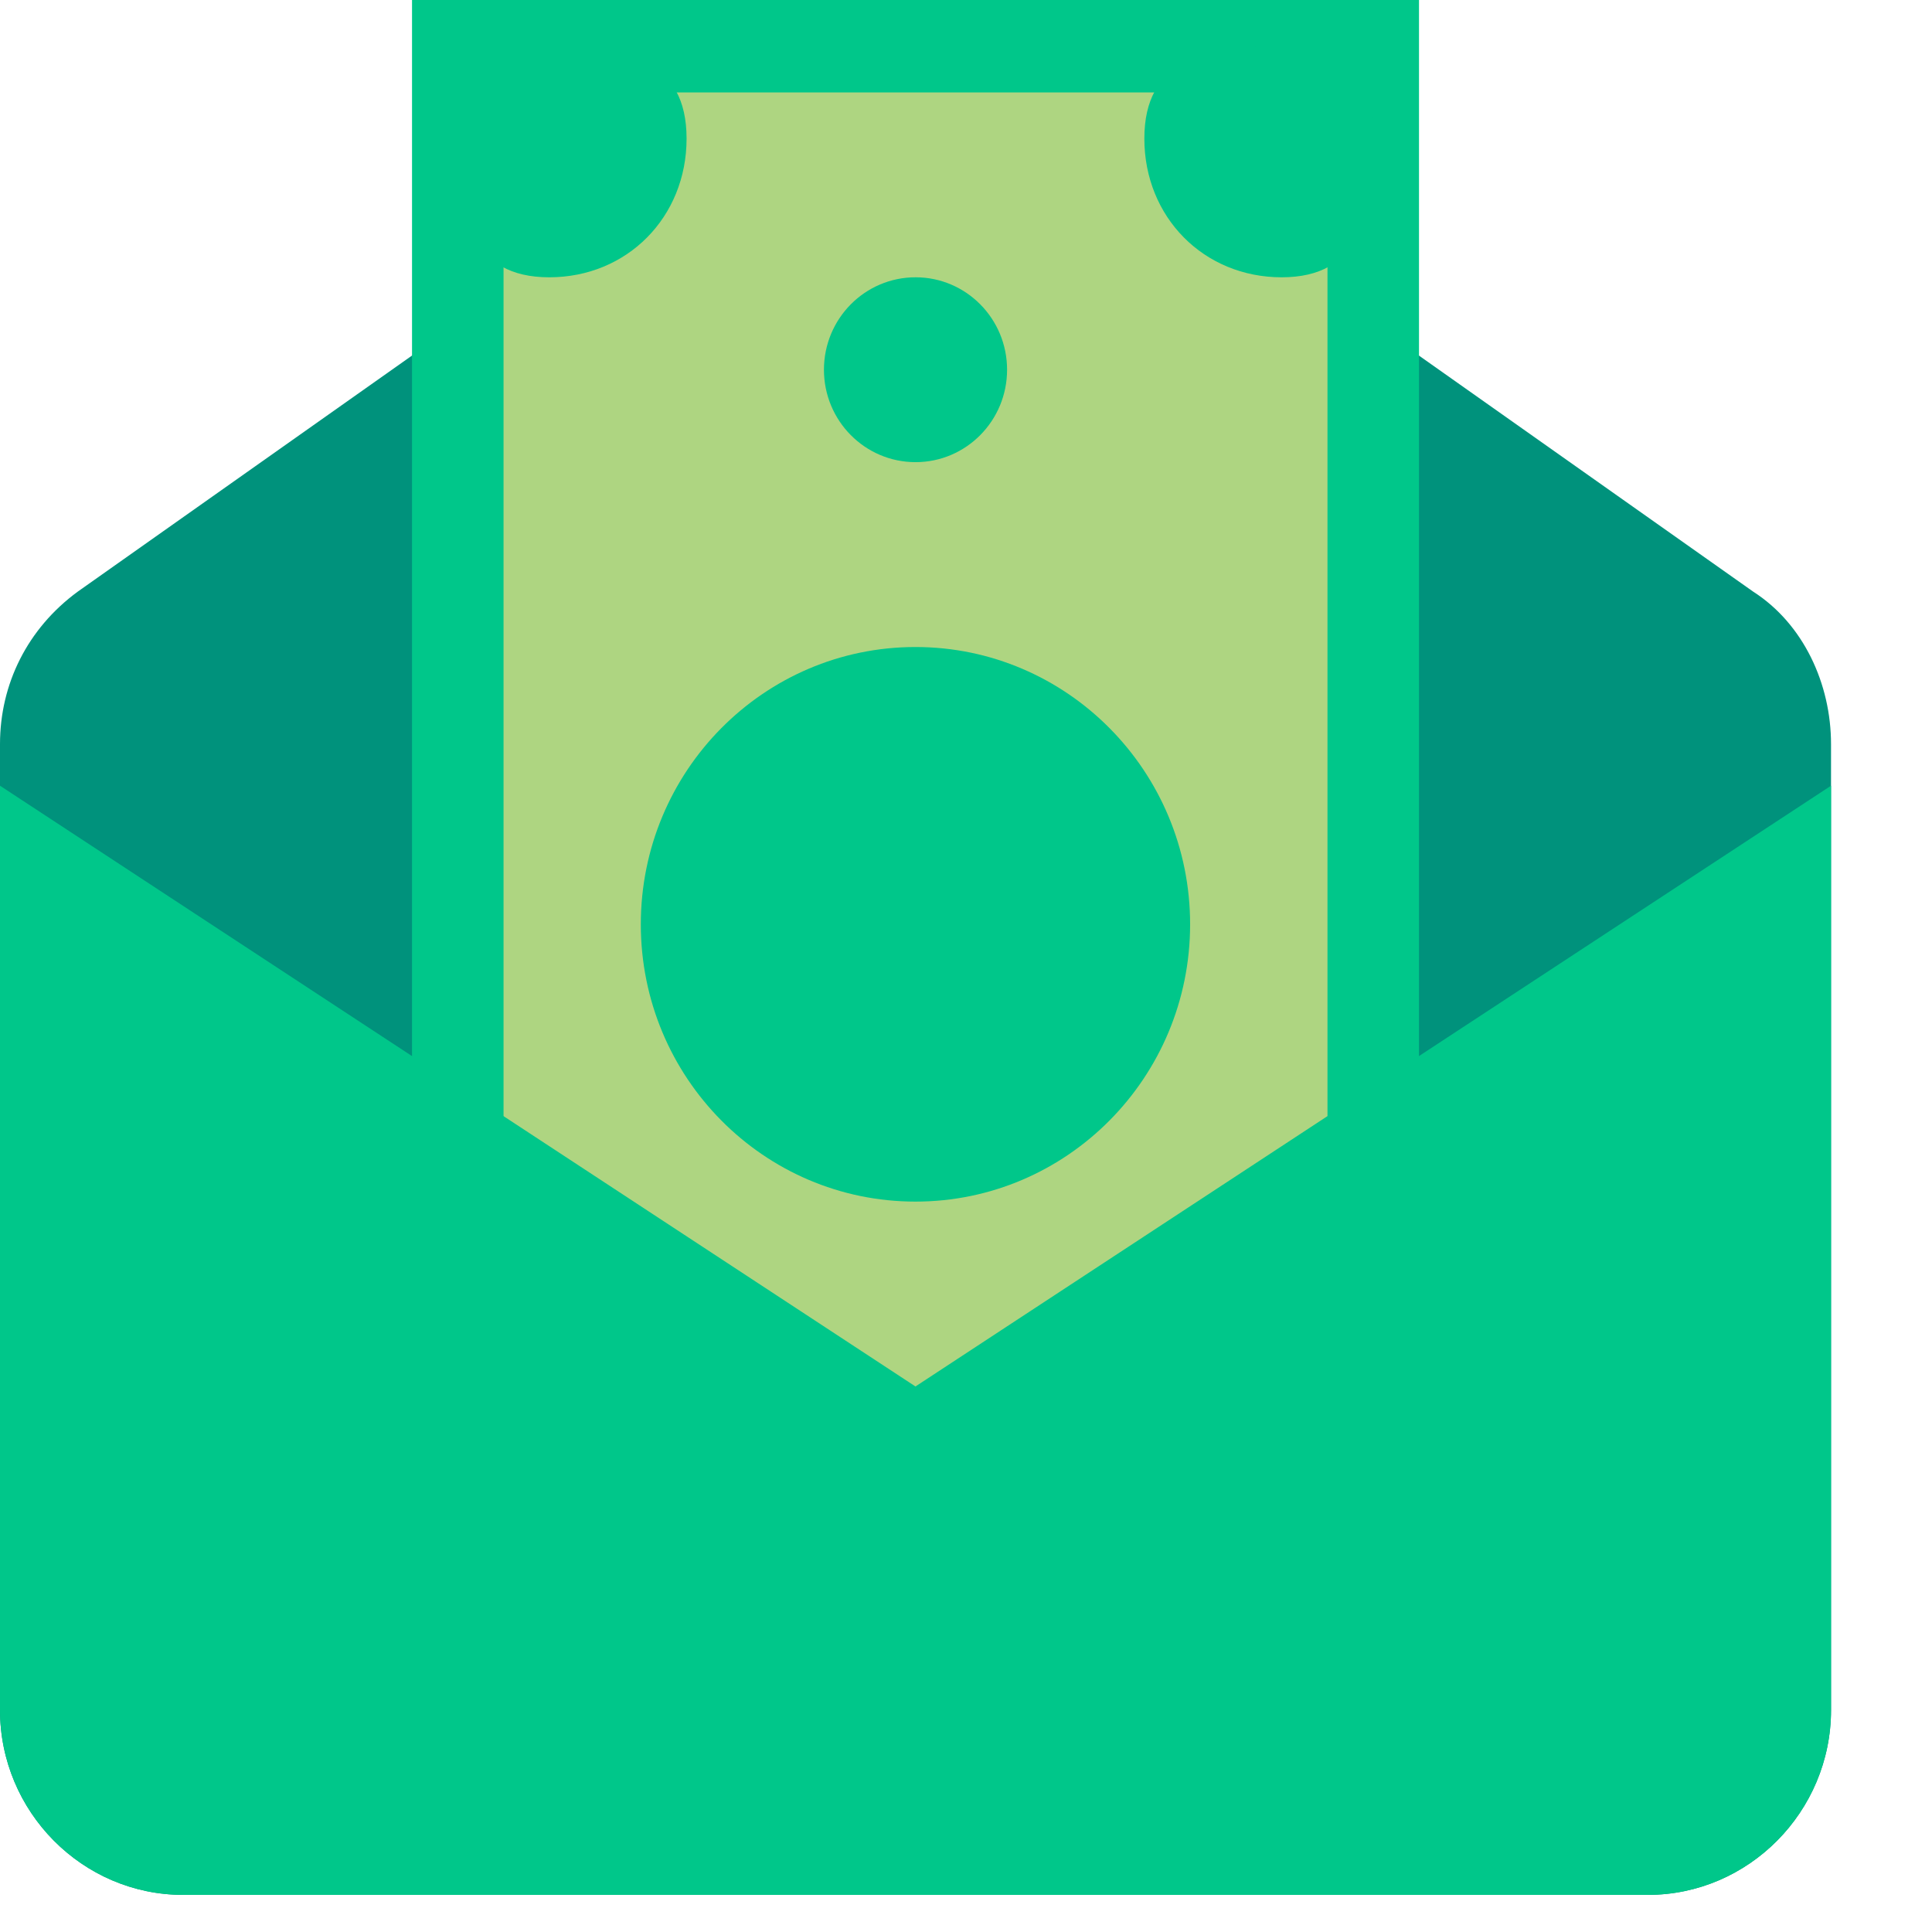
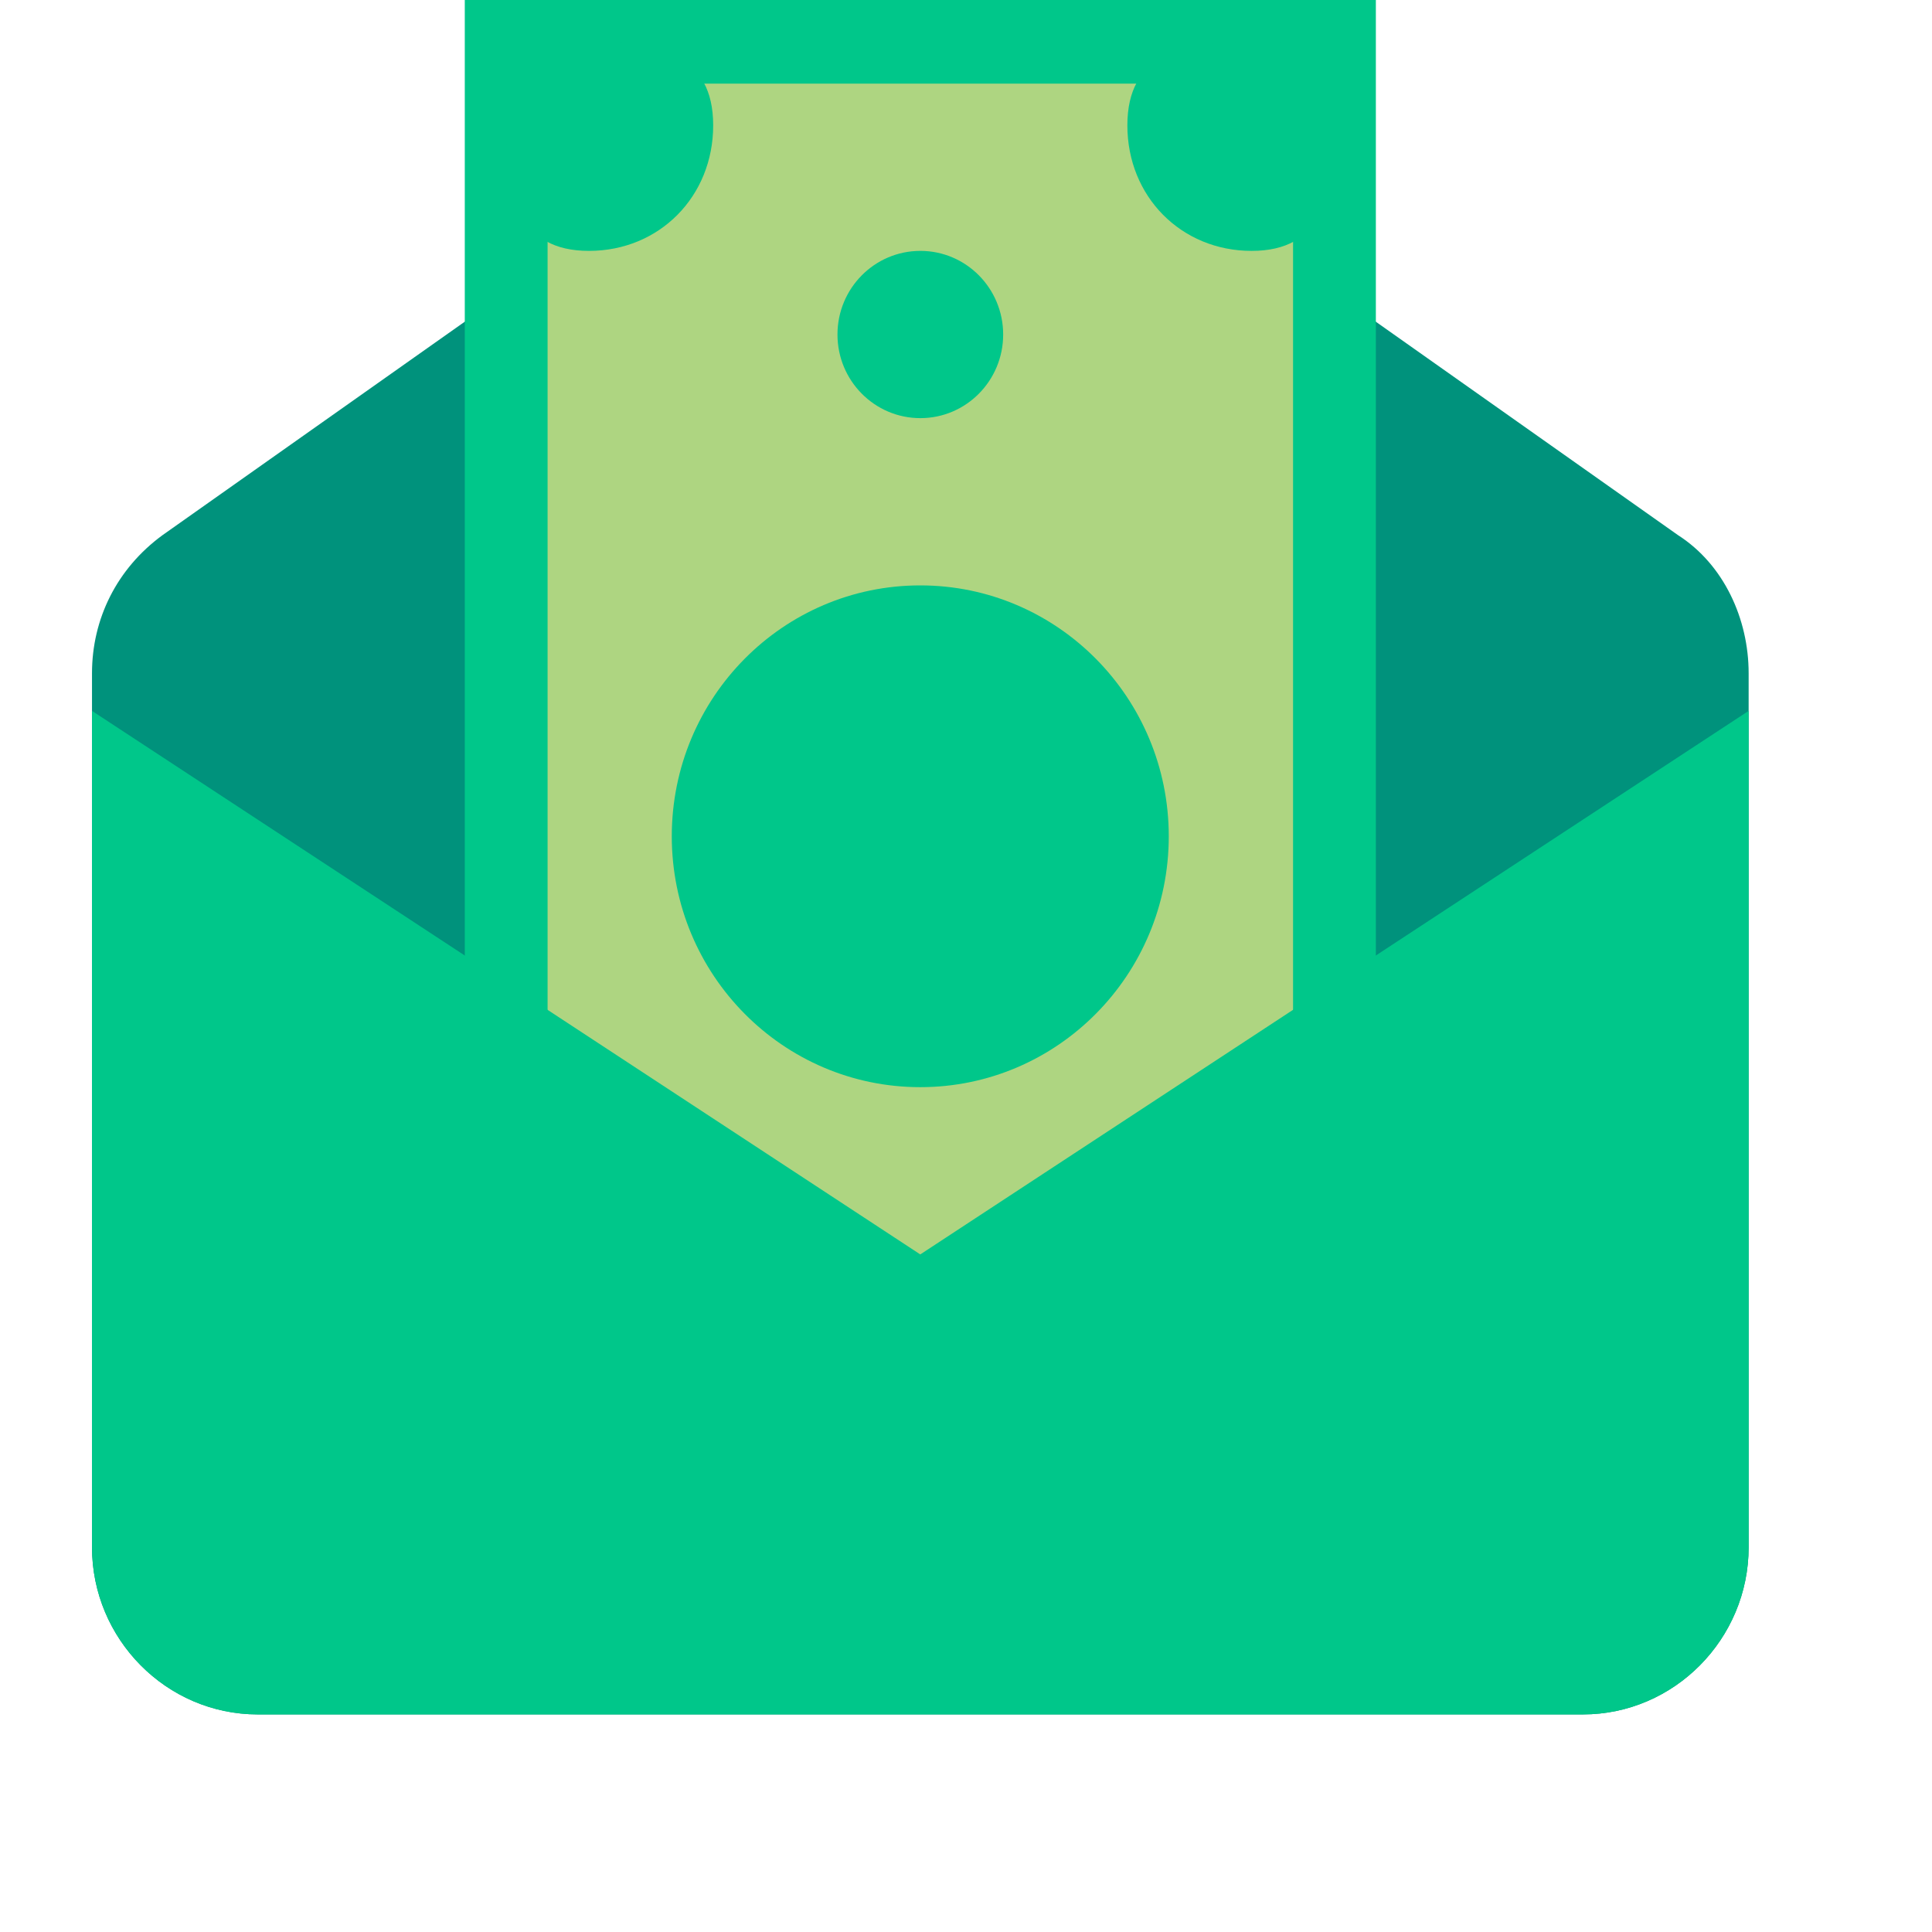
- <svg xmlns="http://www.w3.org/2000/svg" width="19" height="19" viewBox="0 0 19 19" fill="none">
+ <svg xmlns="http://www.w3.org/2000/svg" width="19" height="19" viewBox="0 0 19 21" fill="none">
  <path d="M16.206 18.635H1.801C0.81 18.635 0 17.817 0 16.817V7.318C0 6.727 0.27 6.181 0.765 5.818L9.003 0L17.241 5.818C17.737 6.136 18.007 6.727 18.007 7.318V16.817C18.007 17.817 17.196 18.635 16.206 18.635Z" fill="#00927C" />
  <path d="M4.501 0.455H13.505V14.544H4.501V0.455Z" fill="#AED581" />
  <path d="M4.052 0V14.999H13.955V0H4.052ZM13.055 14.09H4.952V0.909H13.055V14.09Z" fill="#00C78A" />
  <path d="M13.505 1.363C13.505 2.136 13.37 2.727 12.604 2.727C11.839 2.727 11.254 2.136 11.254 1.363C11.254 0.591 11.839 0.454 12.604 0.454C13.37 0.454 13.505 0.591 13.505 1.363Z" fill="#00C78A" />
  <path d="M5.402 0.454C6.167 0.454 6.752 0.591 6.752 1.363C6.752 2.136 6.167 2.727 5.402 2.727C4.636 2.727 4.501 2.136 4.501 1.363C4.501 0.591 4.636 0.454 5.402 0.454Z" fill="#00C78A" />
  <path d="M9.004 4.545C9.501 4.545 9.904 4.138 9.904 3.636C9.904 3.134 9.501 2.727 9.004 2.727C8.506 2.727 8.103 3.134 8.103 3.636C8.103 4.138 8.506 4.545 9.004 4.545Z" fill="#00C78A" />
  <path d="M9.003 11.817C10.494 11.817 11.704 10.596 11.704 9.09C11.704 7.584 10.494 6.363 9.003 6.363C7.511 6.363 6.302 7.584 6.302 9.09C6.302 10.596 7.511 11.817 9.003 11.817Z" fill="#00C78A" />
  <path d="M16.206 18.635H1.801C0.81 18.635 0 17.817 0 16.817V7.727L9.003 13.635L18.007 7.727V16.817C18.007 17.817 17.196 18.635 16.206 18.635Z" fill="#00C78A" />
</svg>
